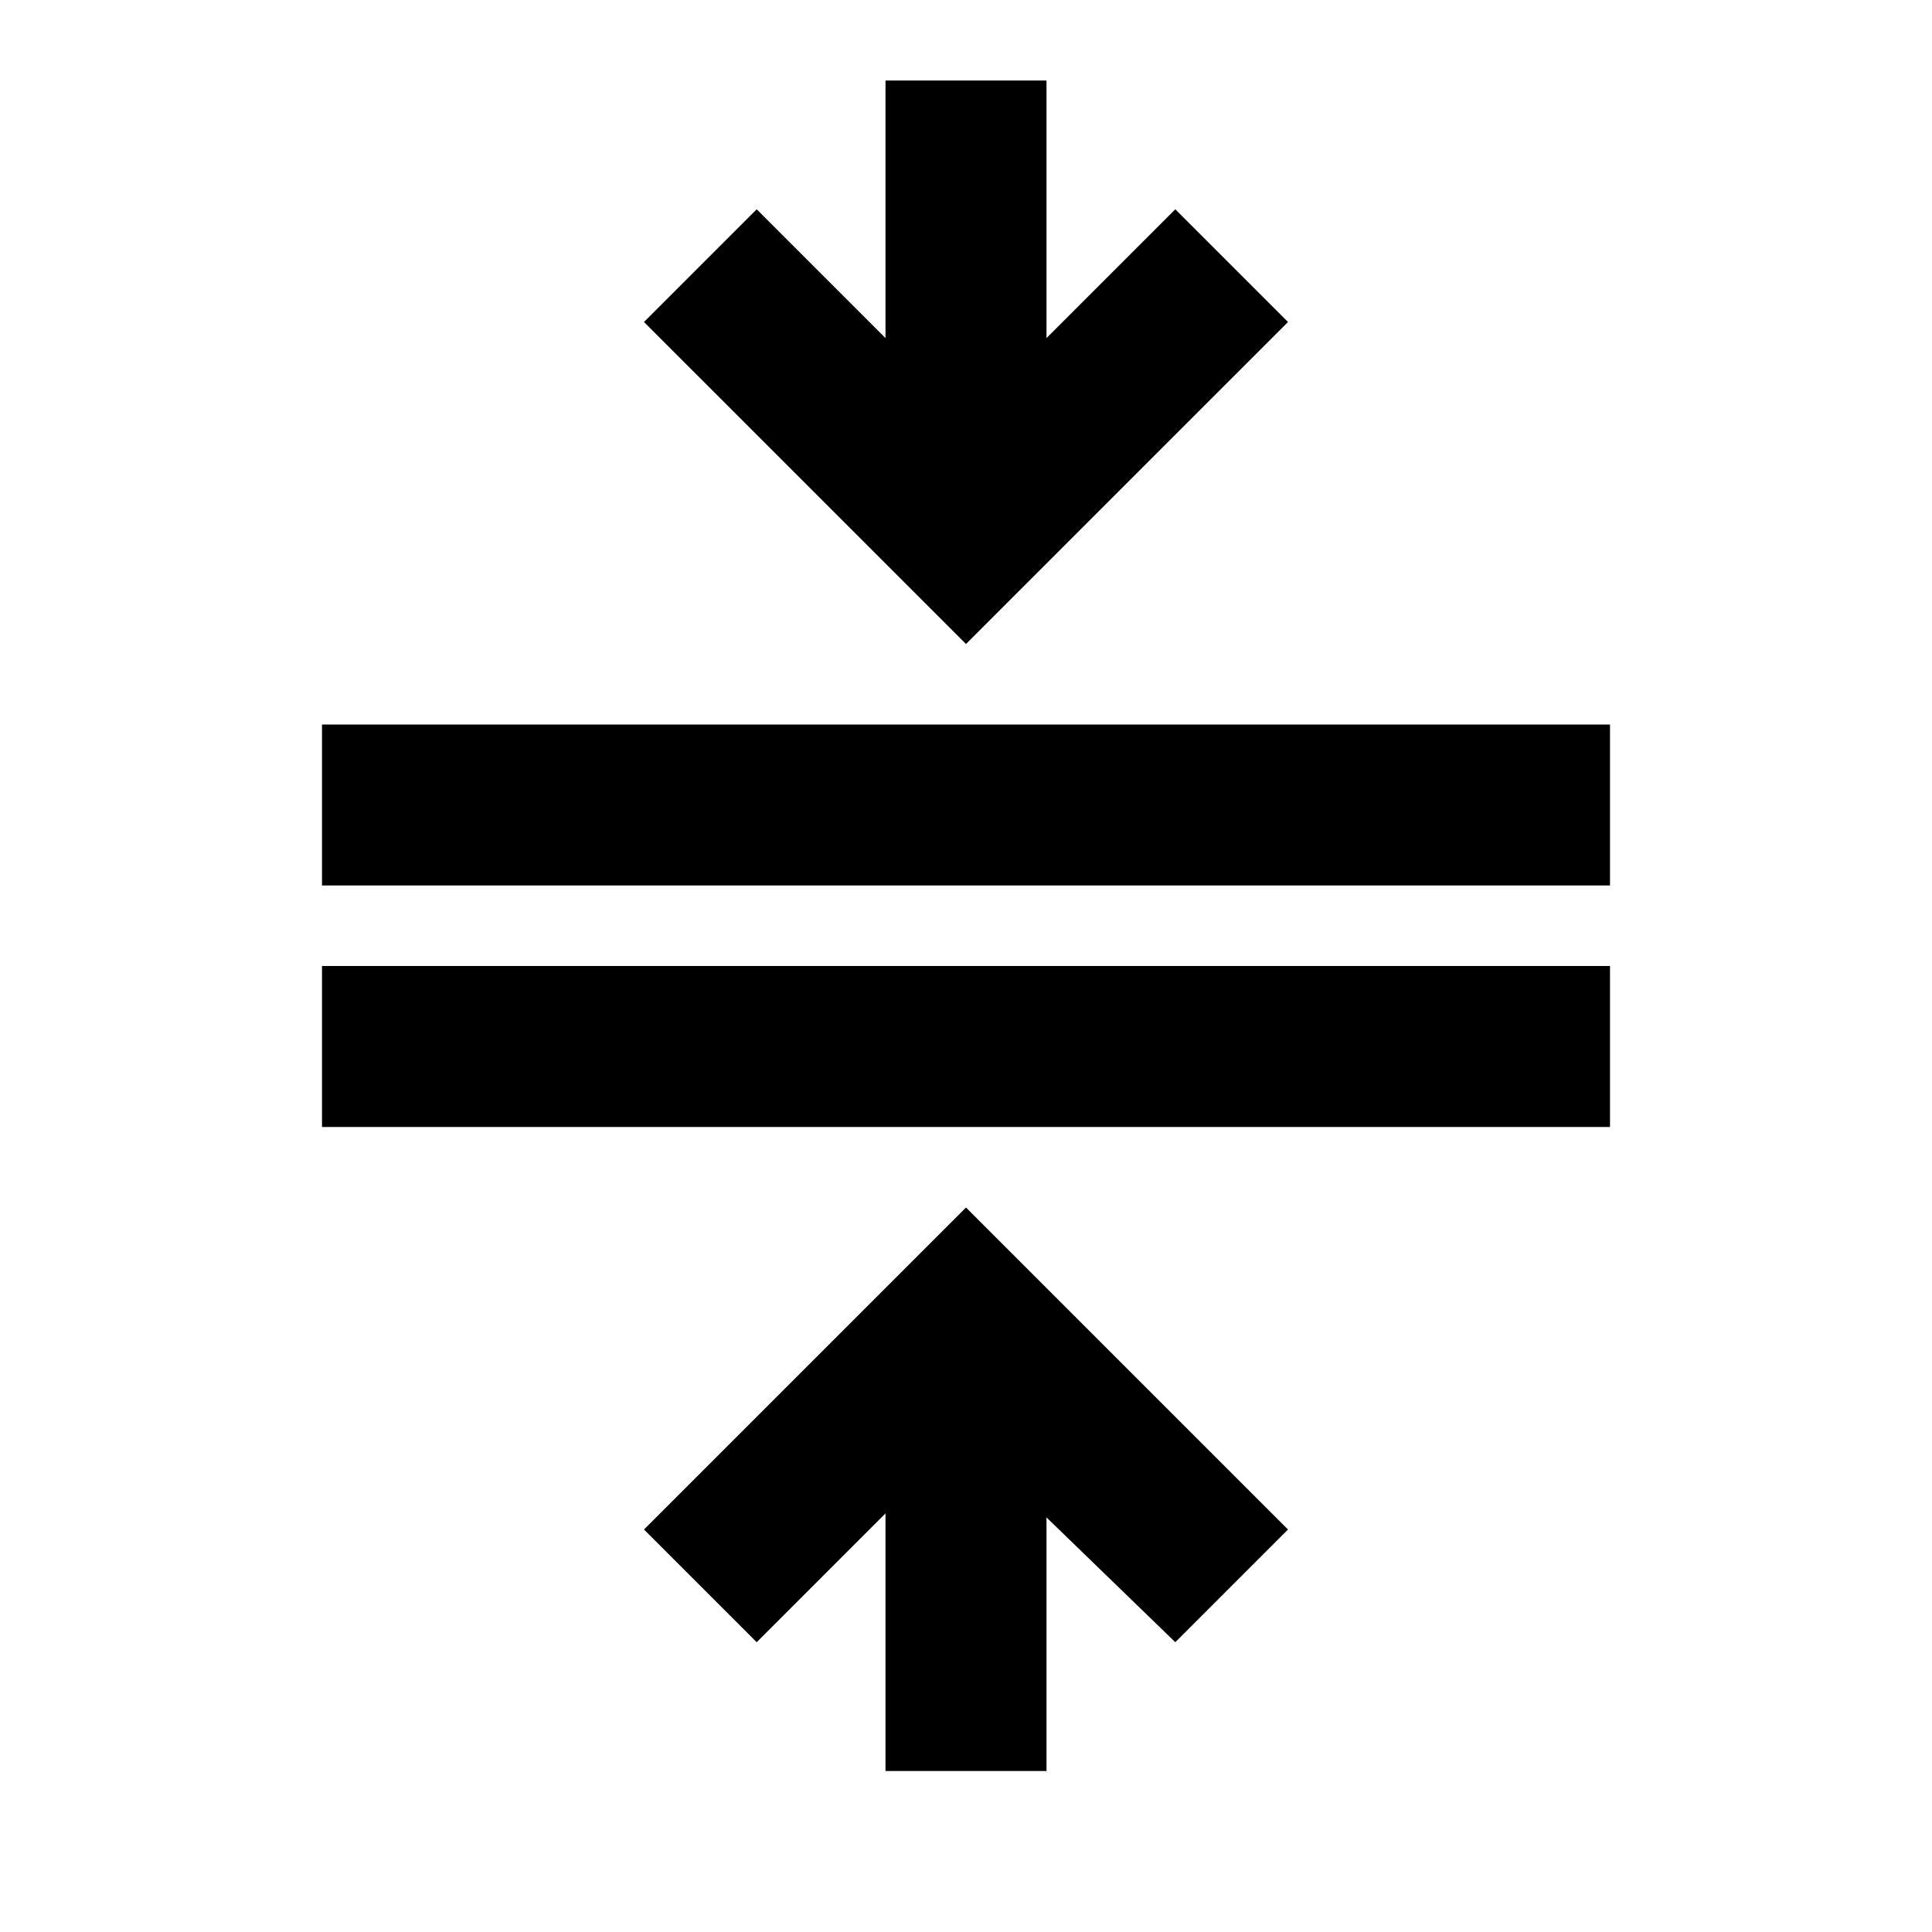
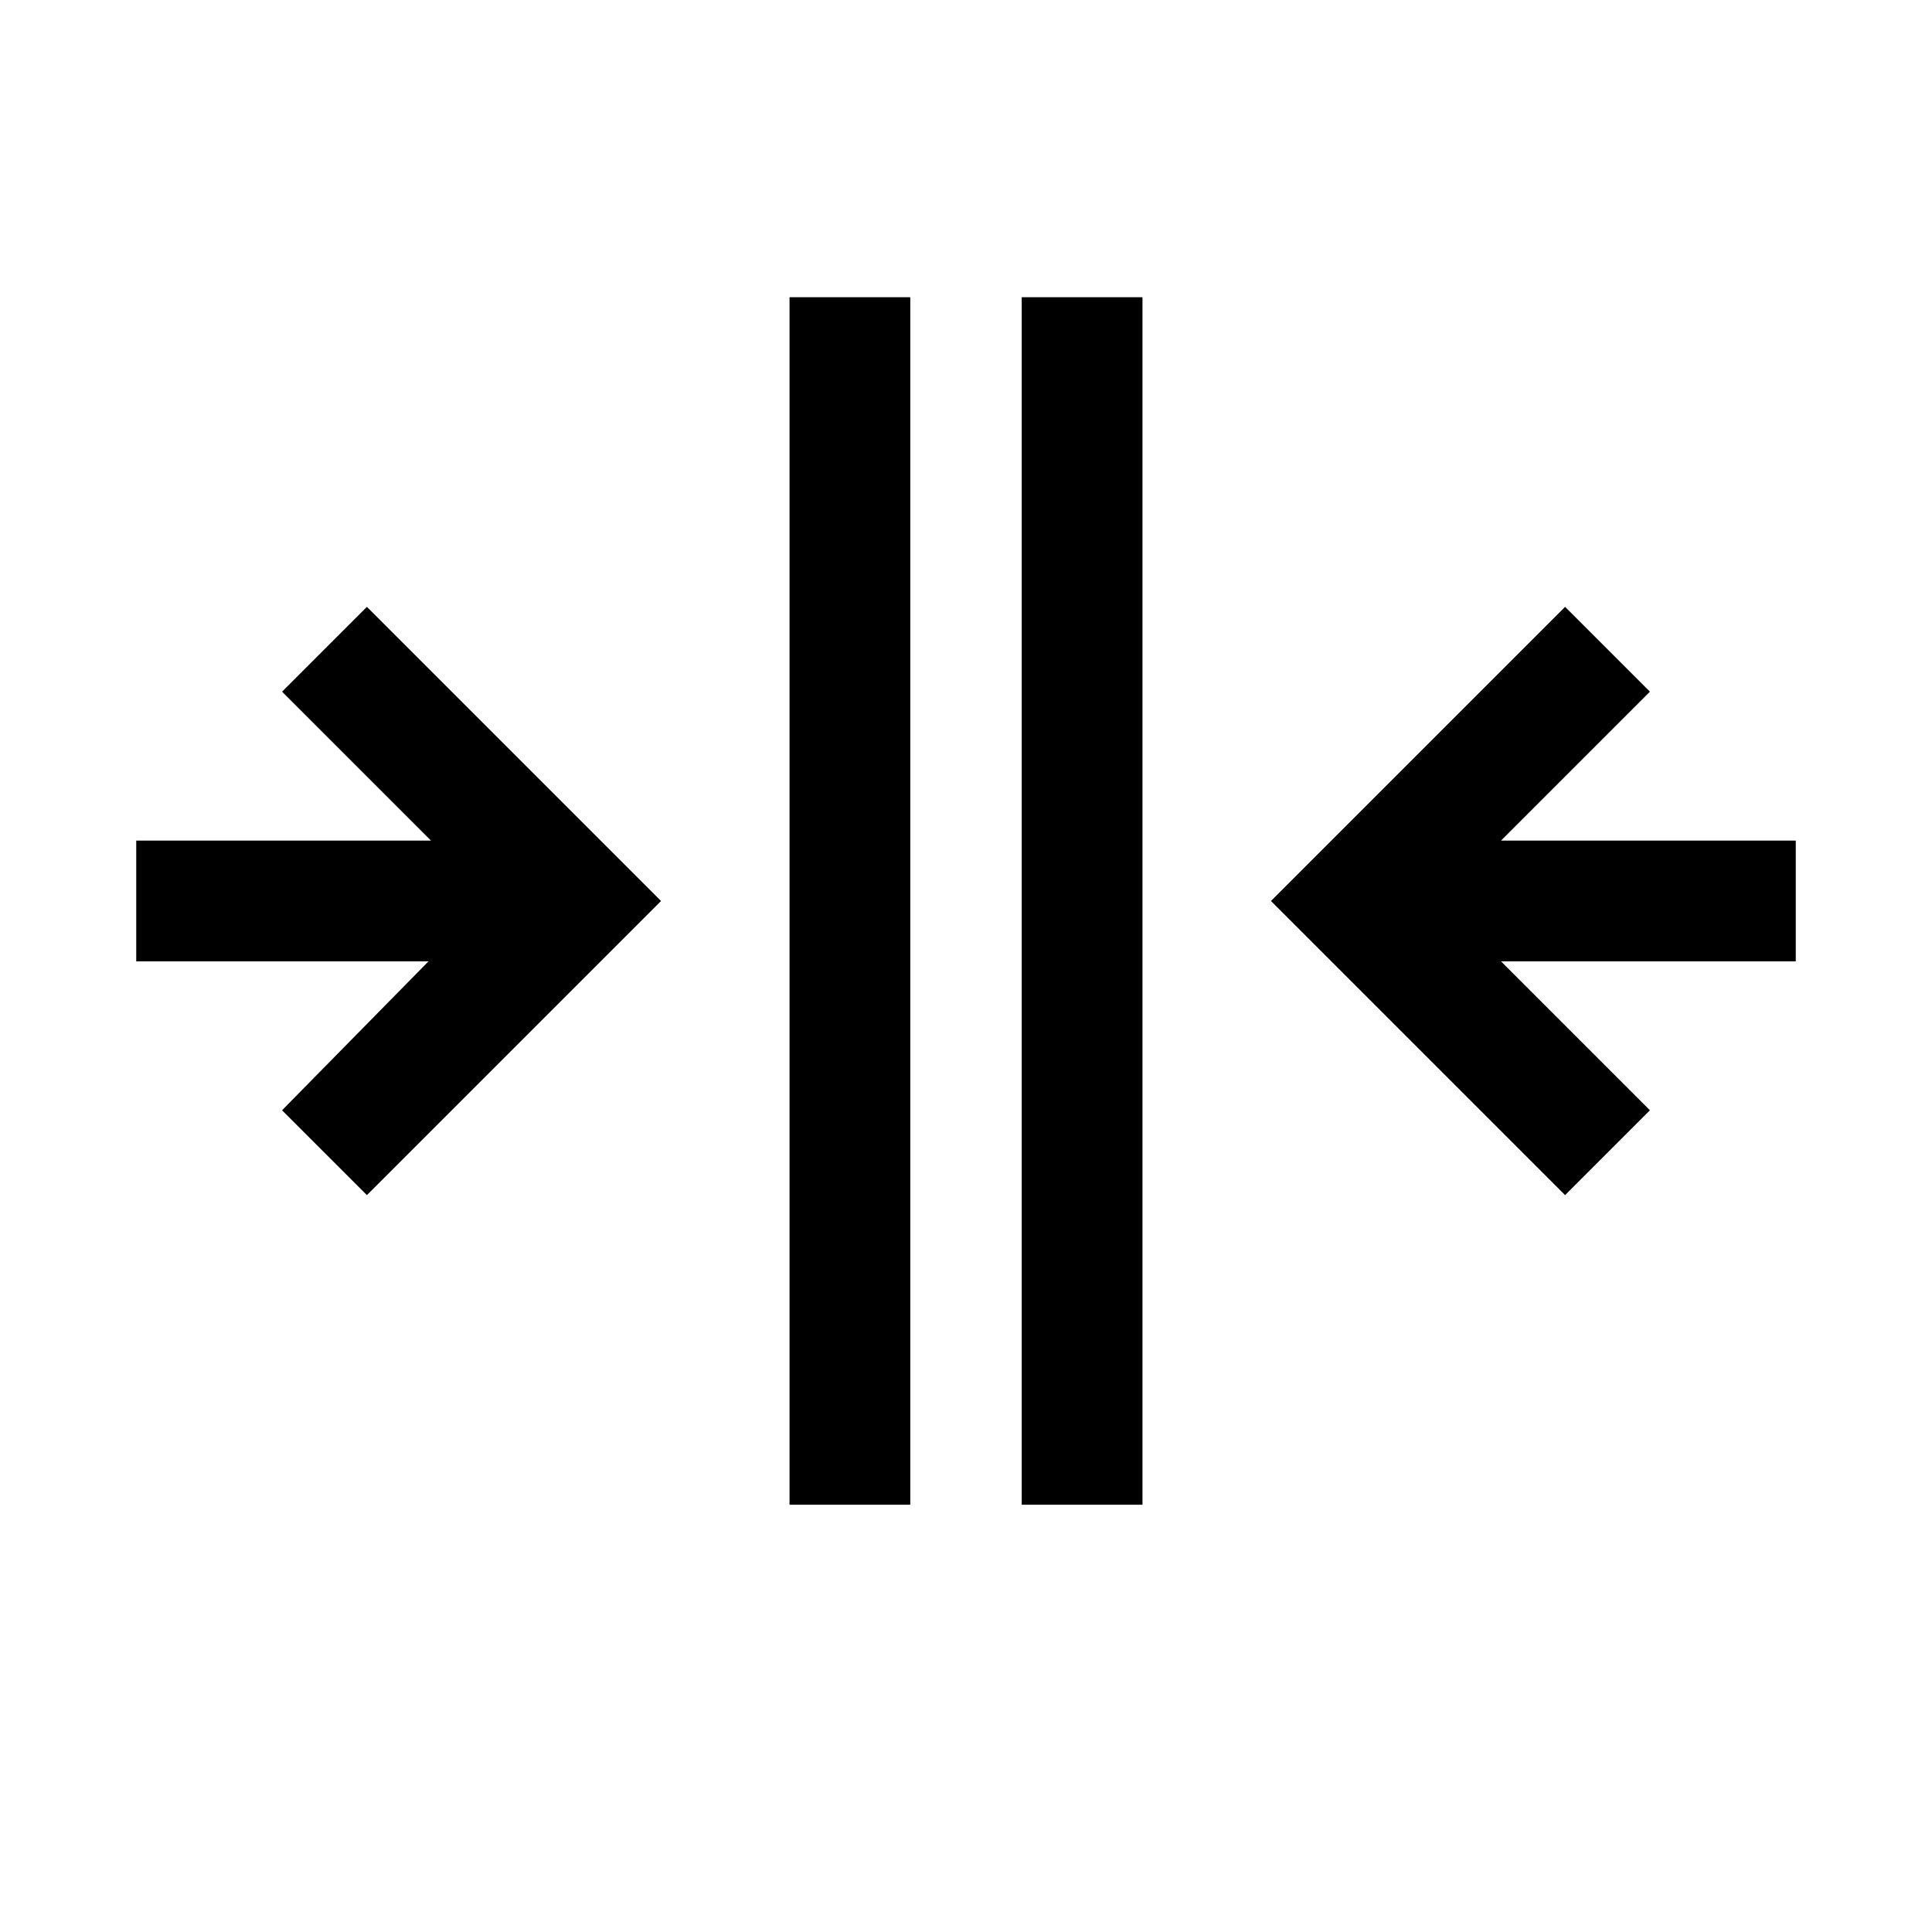
<svg xmlns="http://www.w3.org/2000/svg" height="24px" viewBox="0 -960 960 960" width="24px" fill="currentColor">
-   <path d="M160-400v-80h640v80H160Zm0-120v-80h640v80H160ZM440-80v-128l-64 64-56-56 160-160 160 160-56 56-64-62v126h-80Zm40-560L320-800l56-56 64 64v-128h80v128l64-64 56 56-160 160Z" />
+   <path d="M392.31-812.31h60v600h-60Zm115.38 0h60v600h-60Zm-440 270h146.46l-74-74 42.16-42.15 146.15 146.15-146.15 146.15-42.16-42.15 72.77-74H67.69Zm563.85 30L777.69-658.46l42.15 42.15-74 74h146.47v60H745.84l74 74-42.15 42.15Z" />
</svg>
